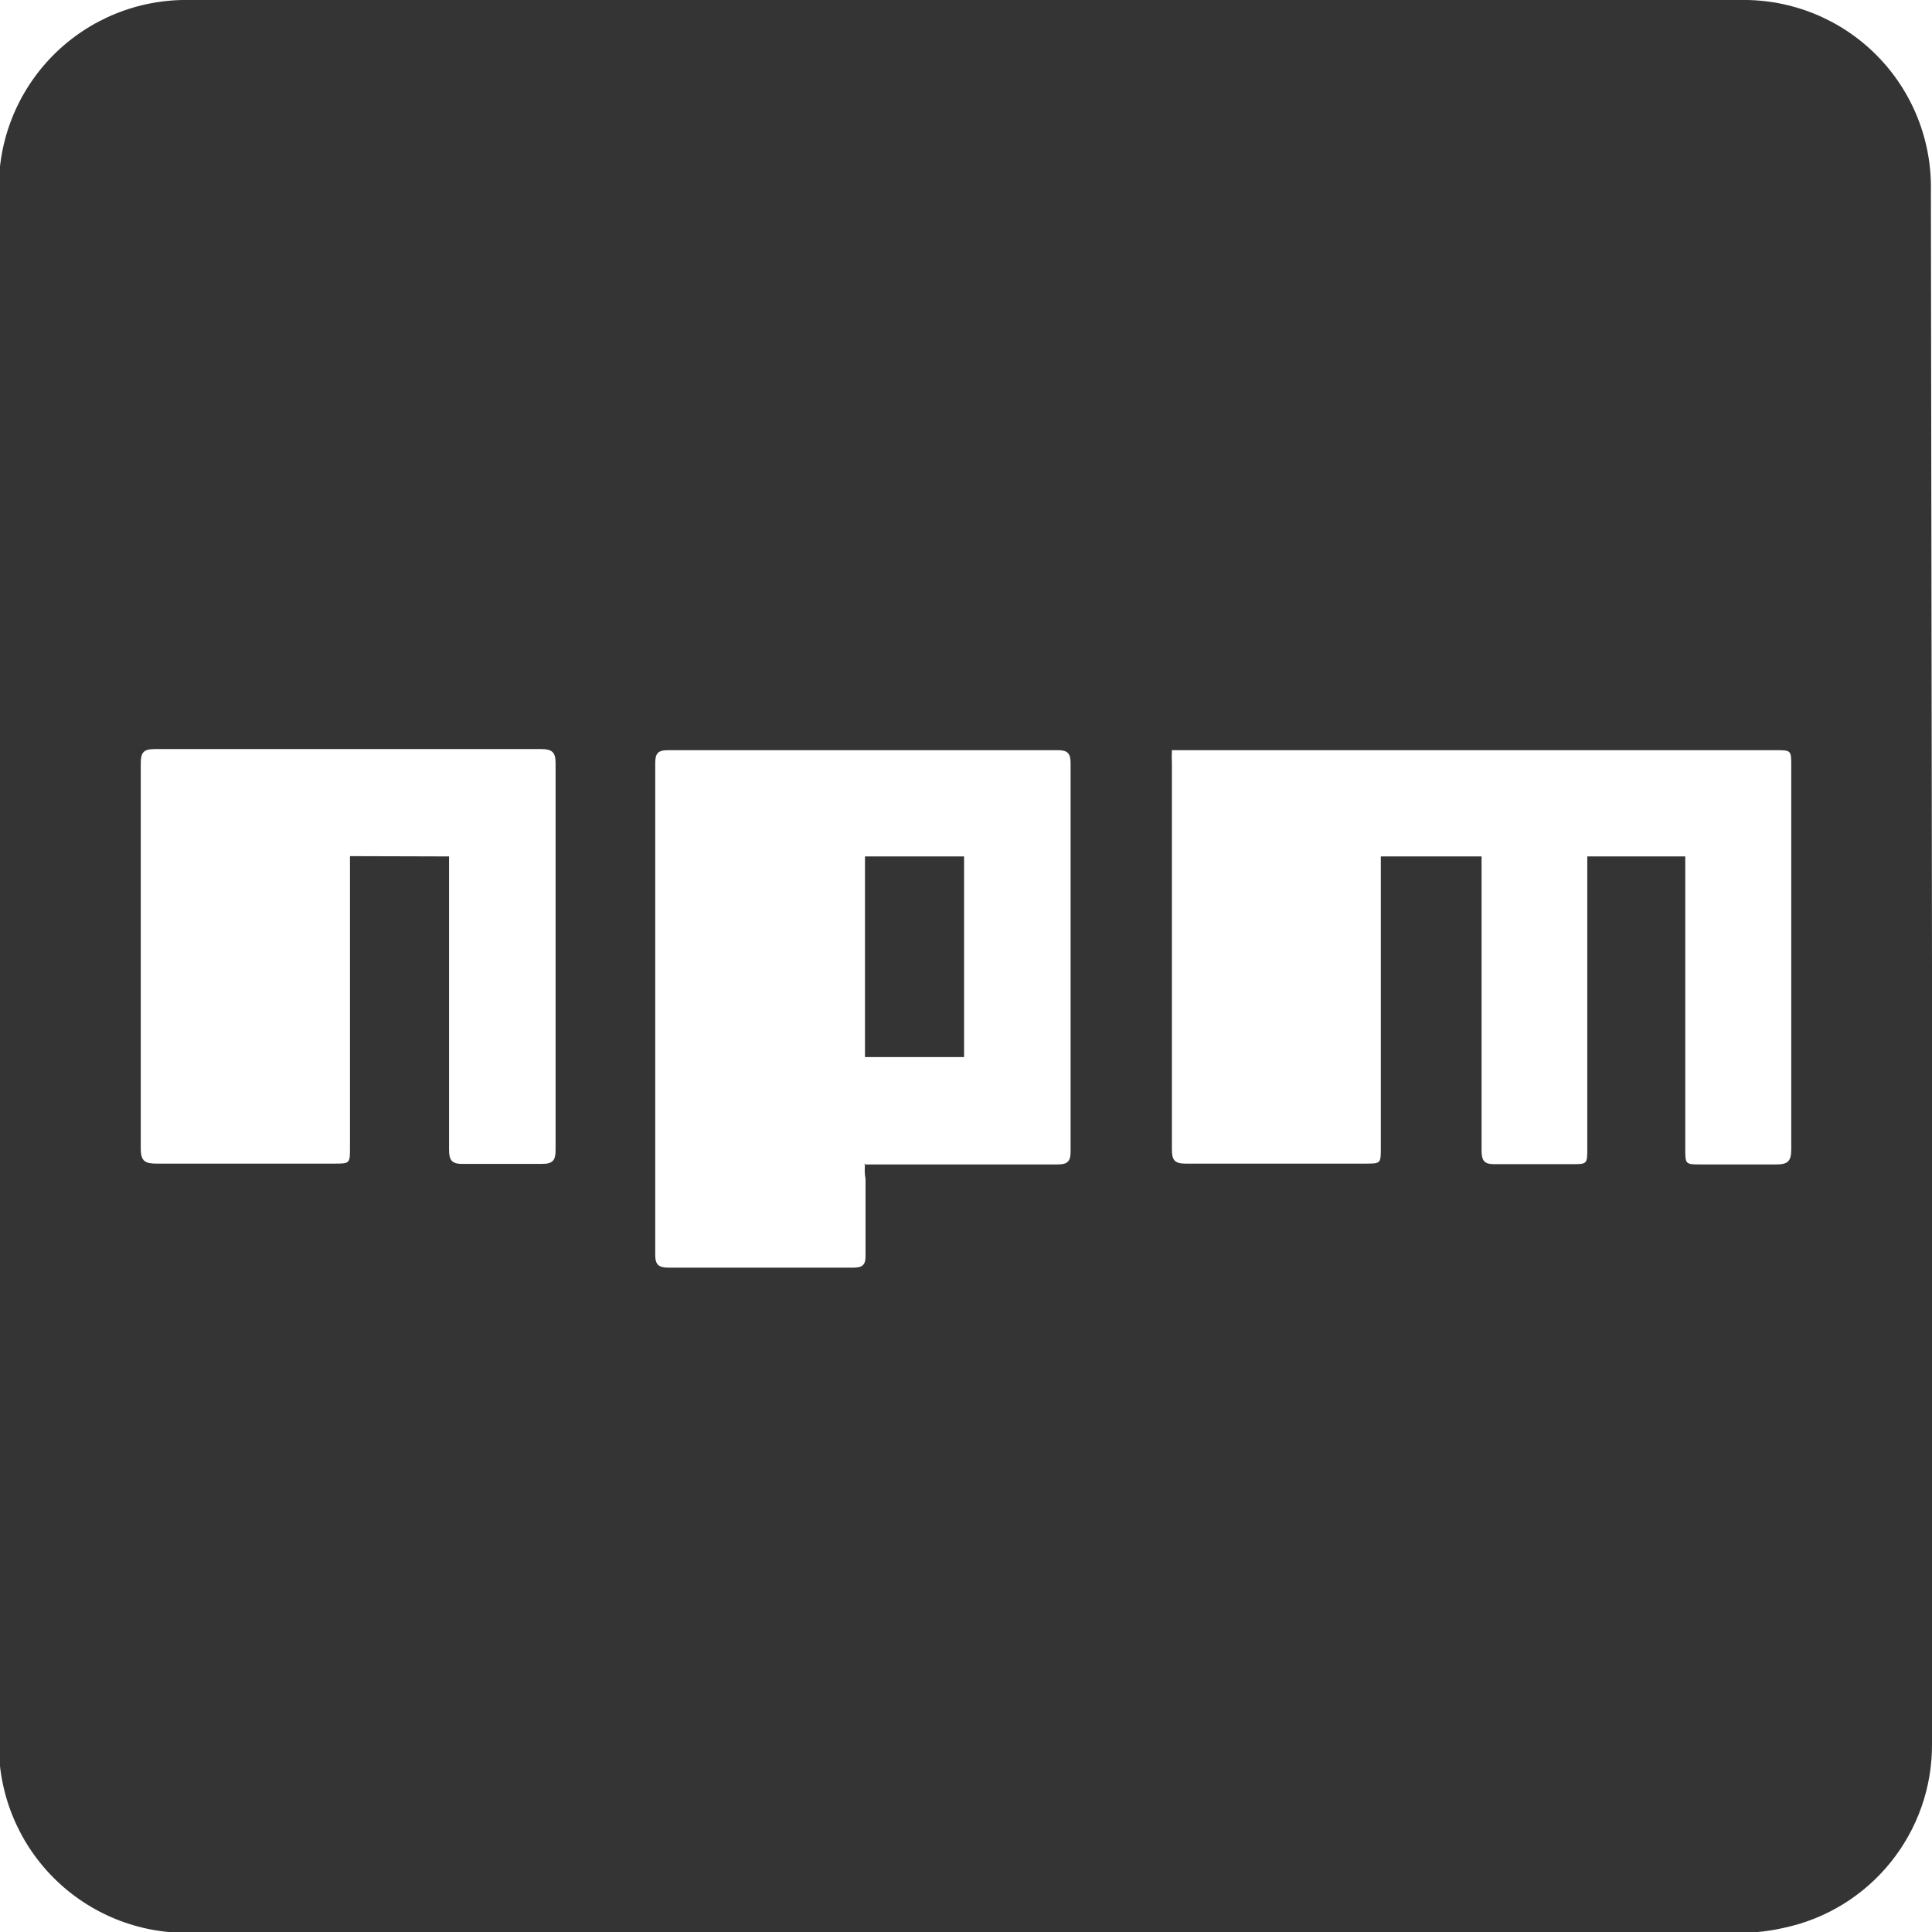
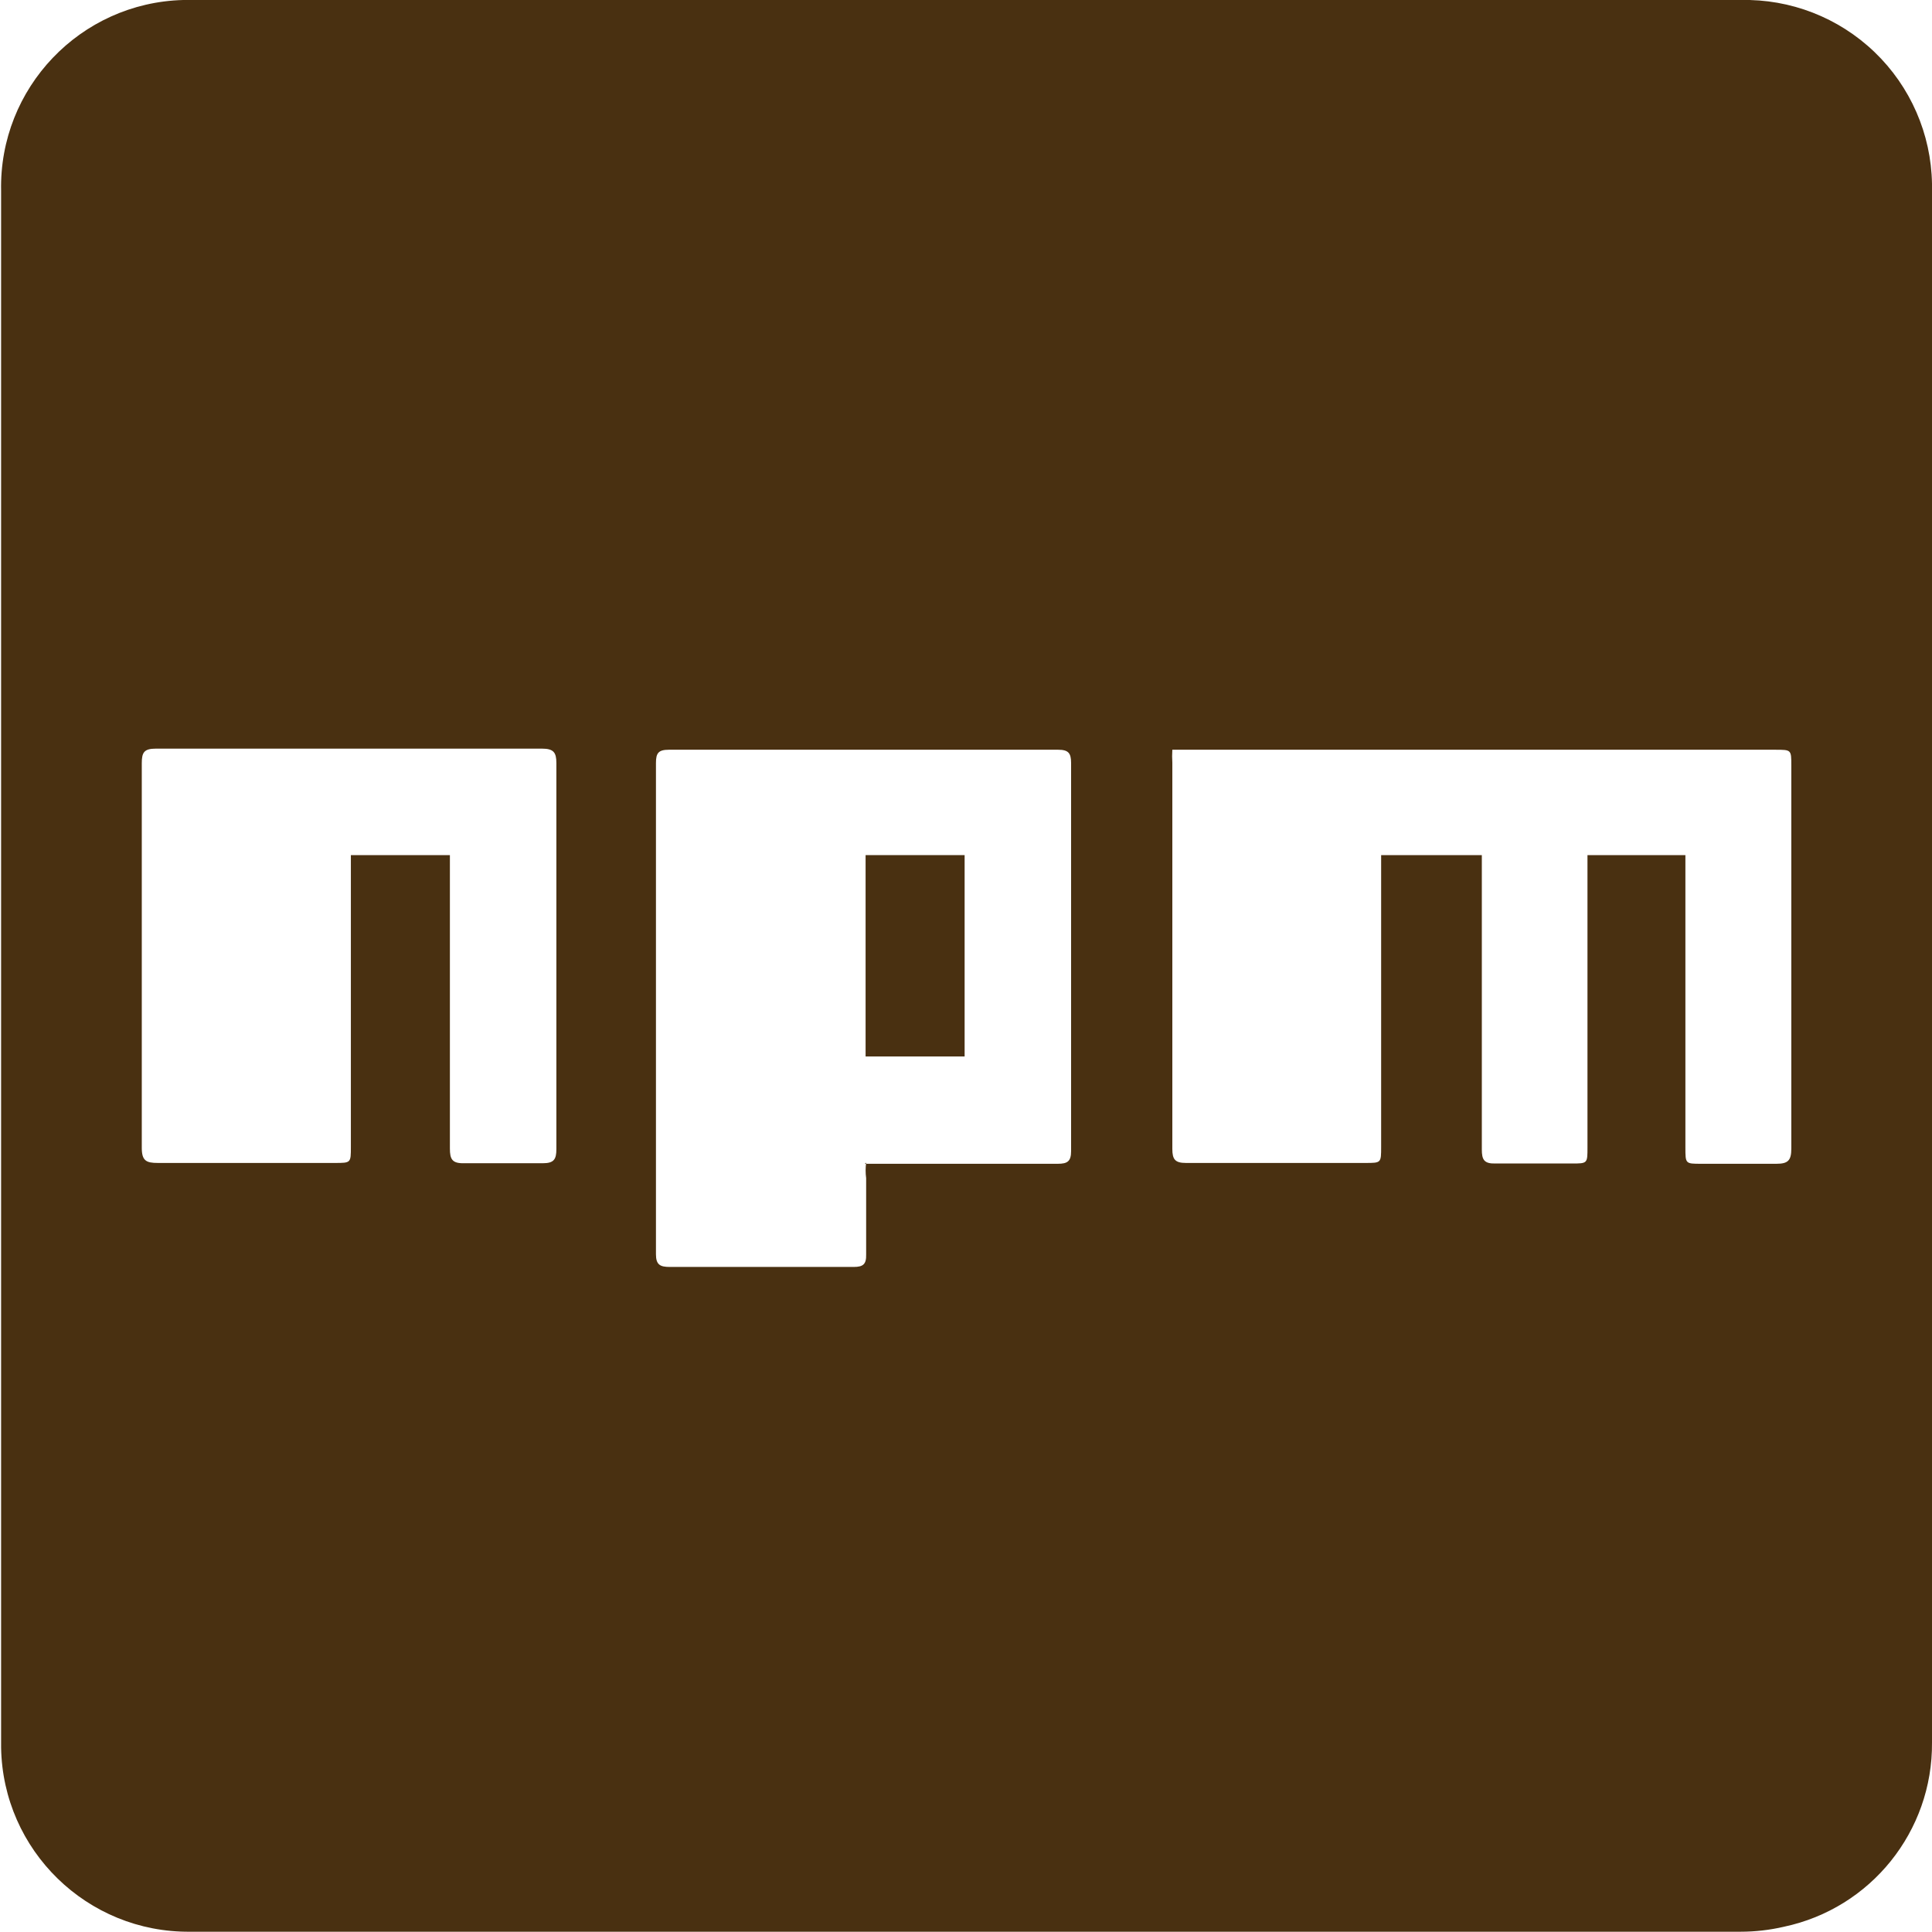
- <svg xmlns="http://www.w3.org/2000/svg" id="Layer_1" data-name="Layer 1" viewBox="0 0 70 70">
+ <svg xmlns="http://www.w3.org/2000/svg" id="Layer_1" data-name="Layer 1" viewBox="0 0 70.04 70.03">
  <defs>
-     <style>.cls-1{fill:#343434;}</style>
+     <style>.cls-1{fill:#493011;}</style>
  </defs>
-   <path class="cls-1" d="M543.94,495v28.14a6.77,6.77,0,0,1-5.37,6.68A7.15,7.15,0,0,1,537,530h-56.2a6.79,6.79,0,0,1-6.9-6.92V466.89a6.78,6.78,0,0,1,6.9-6.92H537a6.78,6.78,0,0,1,6.9,6.92ZM535,491v10.57c0,.59,0,.59.57.59.91,0,1.82,0,2.73,0,.42,0,.54-.12.54-.55,0-4.63,0-9.26,0-13.89,0-.57,0-.57-.58-.57H516.4a4.7,4.7,0,0,0,0,.47c0,4.68,0,9.36,0,14,0,.38.1.51.49.51,2.17,0,4.34,0,6.51,0,.57,0,.57,0,.57-.58V491h3.65v.48c0,3.39,0,6.77,0,10.16,0,.37.08.52.49.51.92,0,1.84,0,2.77,0,.57,0,.57,0,.57-.58V491Zm-29.75,11.16h7c.35,0,.48-.09.48-.46q0-7,0-14.07c0-.36-.1-.48-.47-.48H498.15c-.38,0-.47.12-.47.48q0,8.91,0,17.81c0,.38.15.46.5.46H503c.61,0,1.23,0,1.85,0,.34,0,.46-.1.45-.45,0-.93,0-1.85,0-2.77C505.26,502.48,505.27,502.32,505.28,502.12ZM490.21,491v.61c0,3.34,0,6.68,0,10,0,.38.08.54.51.53.95,0,1.9,0,2.86,0,.4,0,.49-.14.49-.51q0-7,0-14c0-.38-.1-.52-.52-.52h-14c-.43,0-.51.14-.51.53q0,7,0,13.94c0,.47.16.55.58.55,2.14,0,4.28,0,6.42,0,.58,0,.58,0,.58-.58v-10c0-.19,0-.37,0-.56Z" transform="translate(-473.94 -459.97)" />
-   <path class="cls-1" d="M508.87,498.27h-3.59V491h3.59Z" transform="translate(-473.94 -459.97)" />
+   <path class="cls-1" d="M70,35V63.17a6.77,6.77,0,0,1-5.37,6.68,6.94,6.94,0,0,1-1.57.18H6.86A6.79,6.79,0,0,1,0,63.35V6.92A6.78,6.78,0,0,1,6.6,0H63.06A6.78,6.78,0,0,1,70,6.66v.26Zm-8.94-4V41.6c0,.59,0,.59.57.59h2.73c.42,0,.54-.12.54-.55V27.75c0-.57,0-.57-.58-.57H42.46a3.69,3.69,0,0,0,0,.47v14c0,.38.1.51.49.51h6.51c.57,0,.57,0,.57-.58V31h3.65V41.67c0,.37.08.52.49.51h2.77c.57,0,.57,0,.57-.58V31ZM31.31,42.19h7c.35,0,.48-.09.48-.46V27.66c0-.36-.1-.48-.47-.48H24.21c-.38,0-.47.12-.47.48V45.47c0,.38.15.46.5.46h6.67c.34,0,.46-.1.45-.45V42.71a2.1,2.1,0,0,1,0-.56ZM16.27,31V41.64c0,.38.08.54.51.53h2.86c.4,0,.49-.14.49-.51v-14c0-.38-.1-.52-.52-.52h-14c-.43,0-.51.14-.51.53V41.61c0,.47.16.55.58.55H12.1c.58,0,.58,0,.58-.58V31Z" transform="translate(0.04 0)" />
+   <path class="cls-1" d="M34.93,38.3H31.34V31h3.59Z" transform="translate(0.04 0)" />
</svg>
